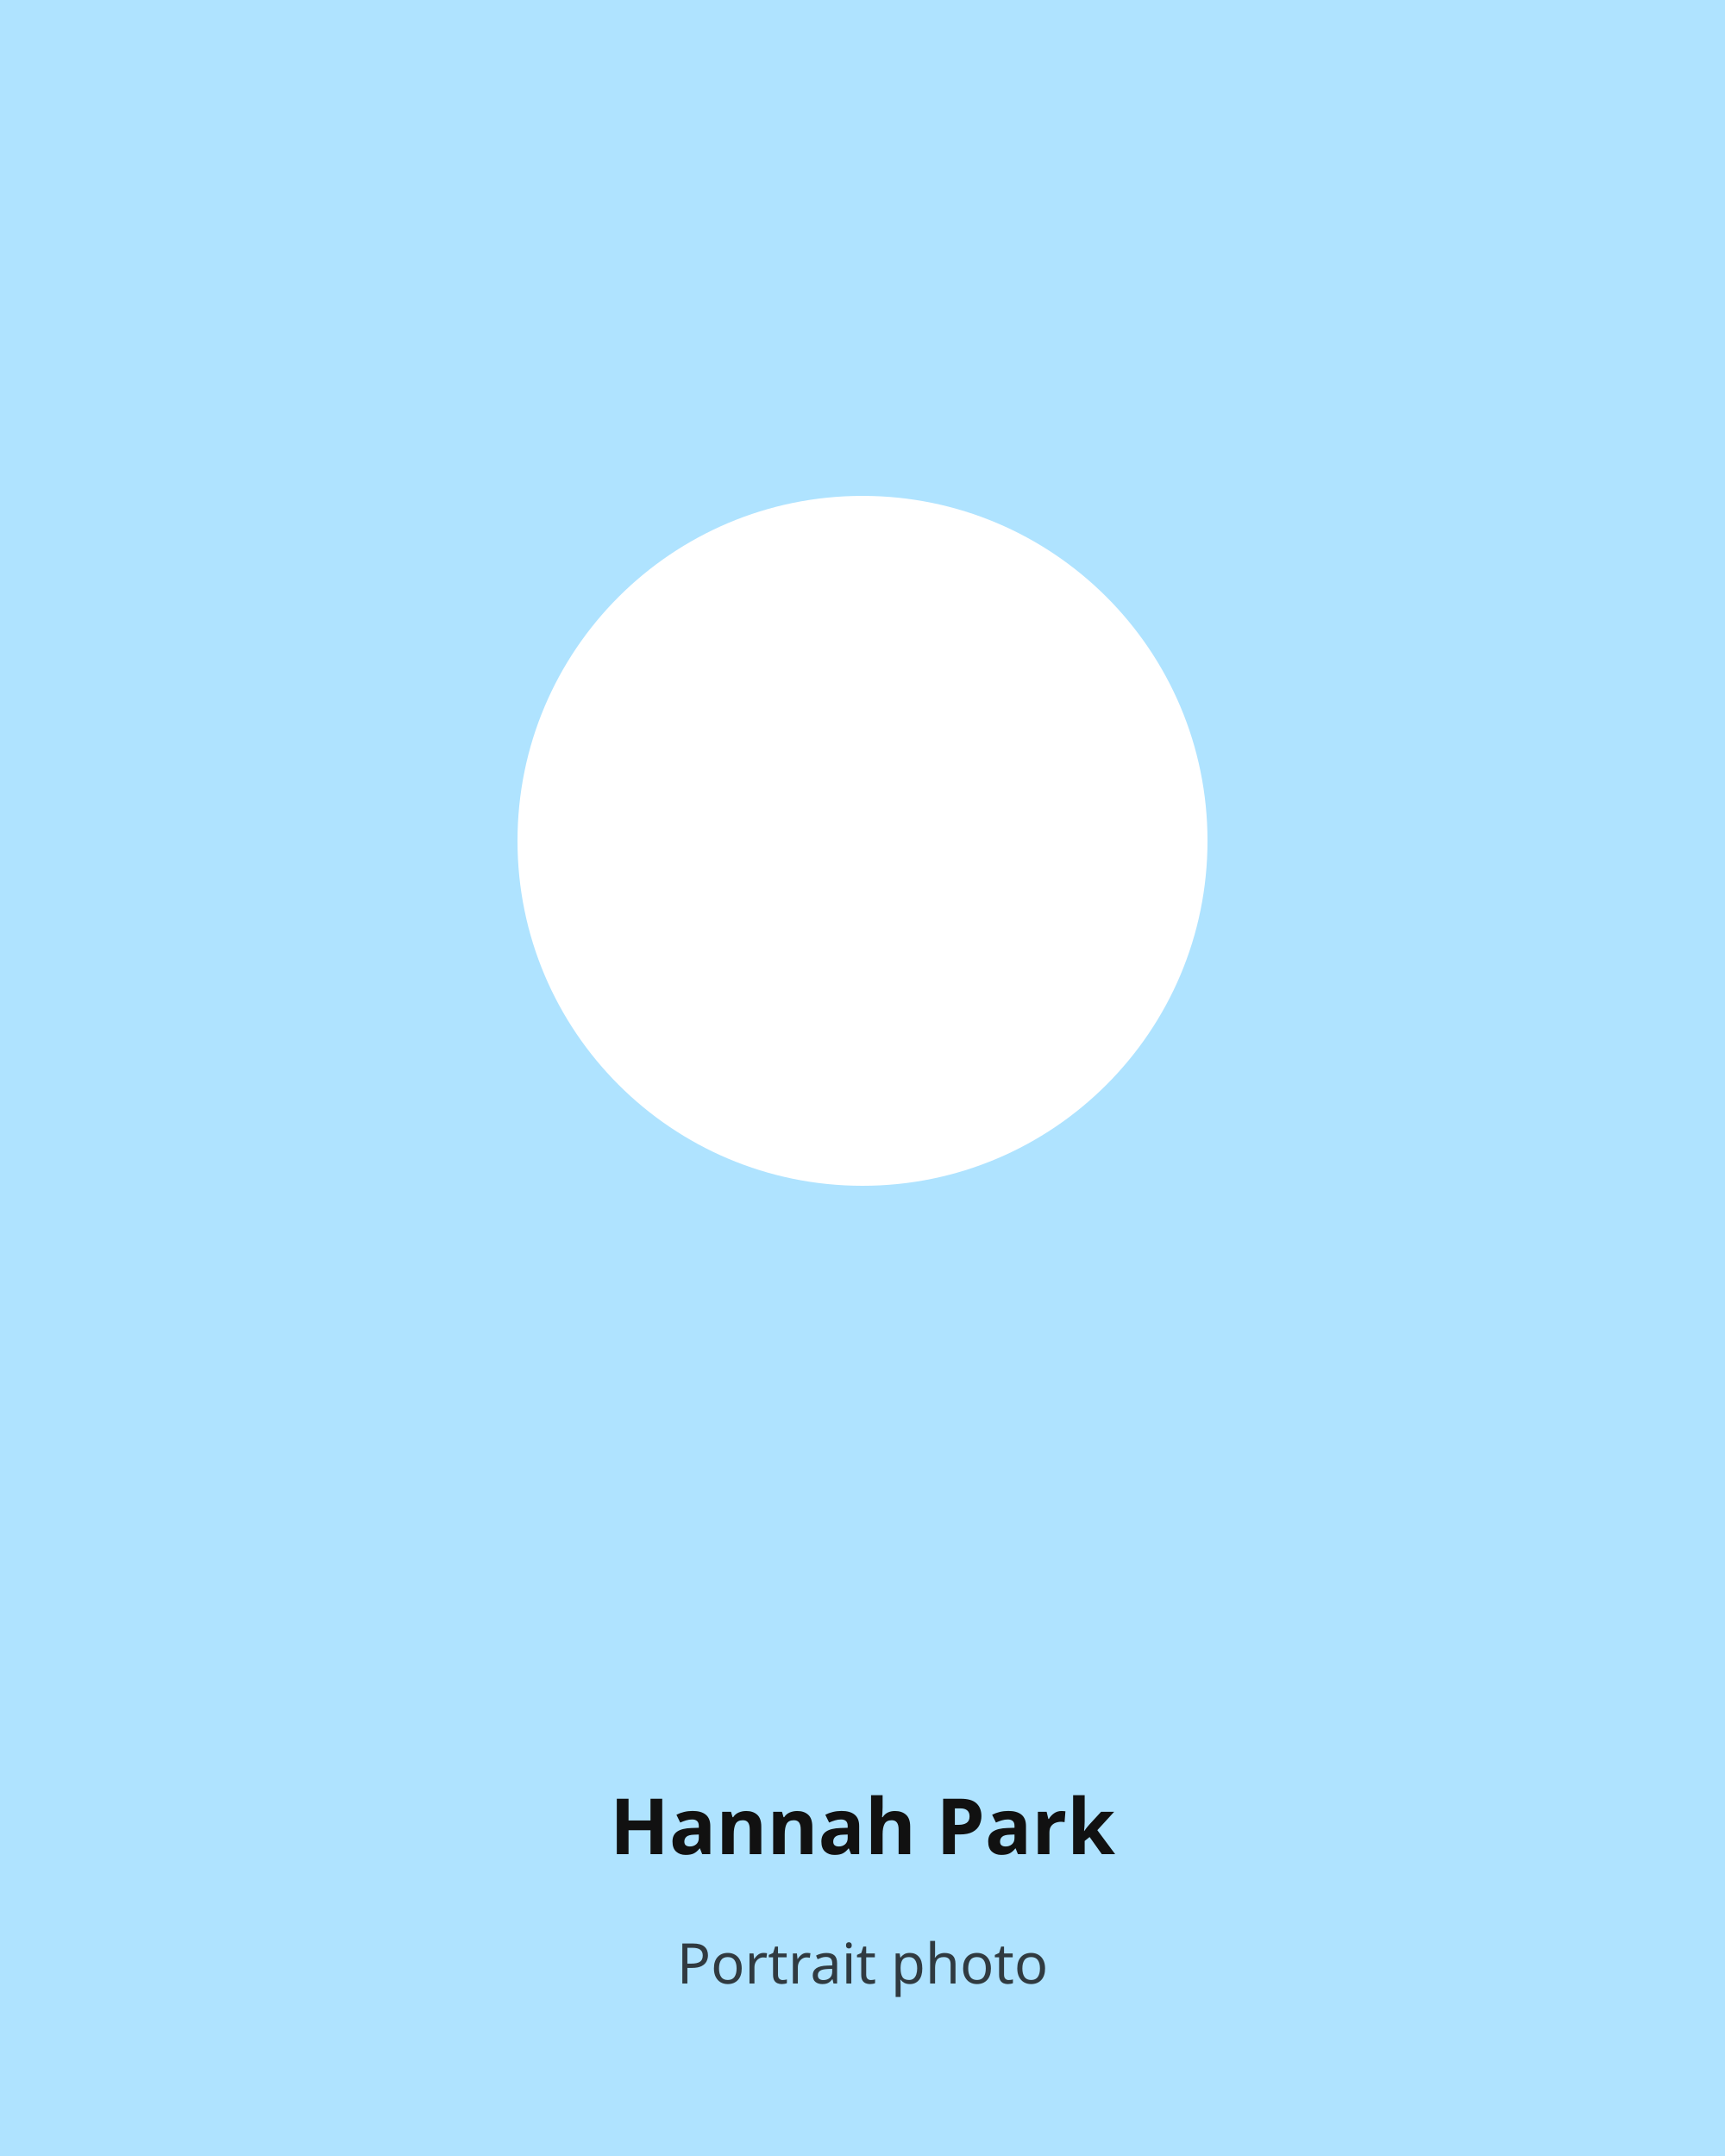
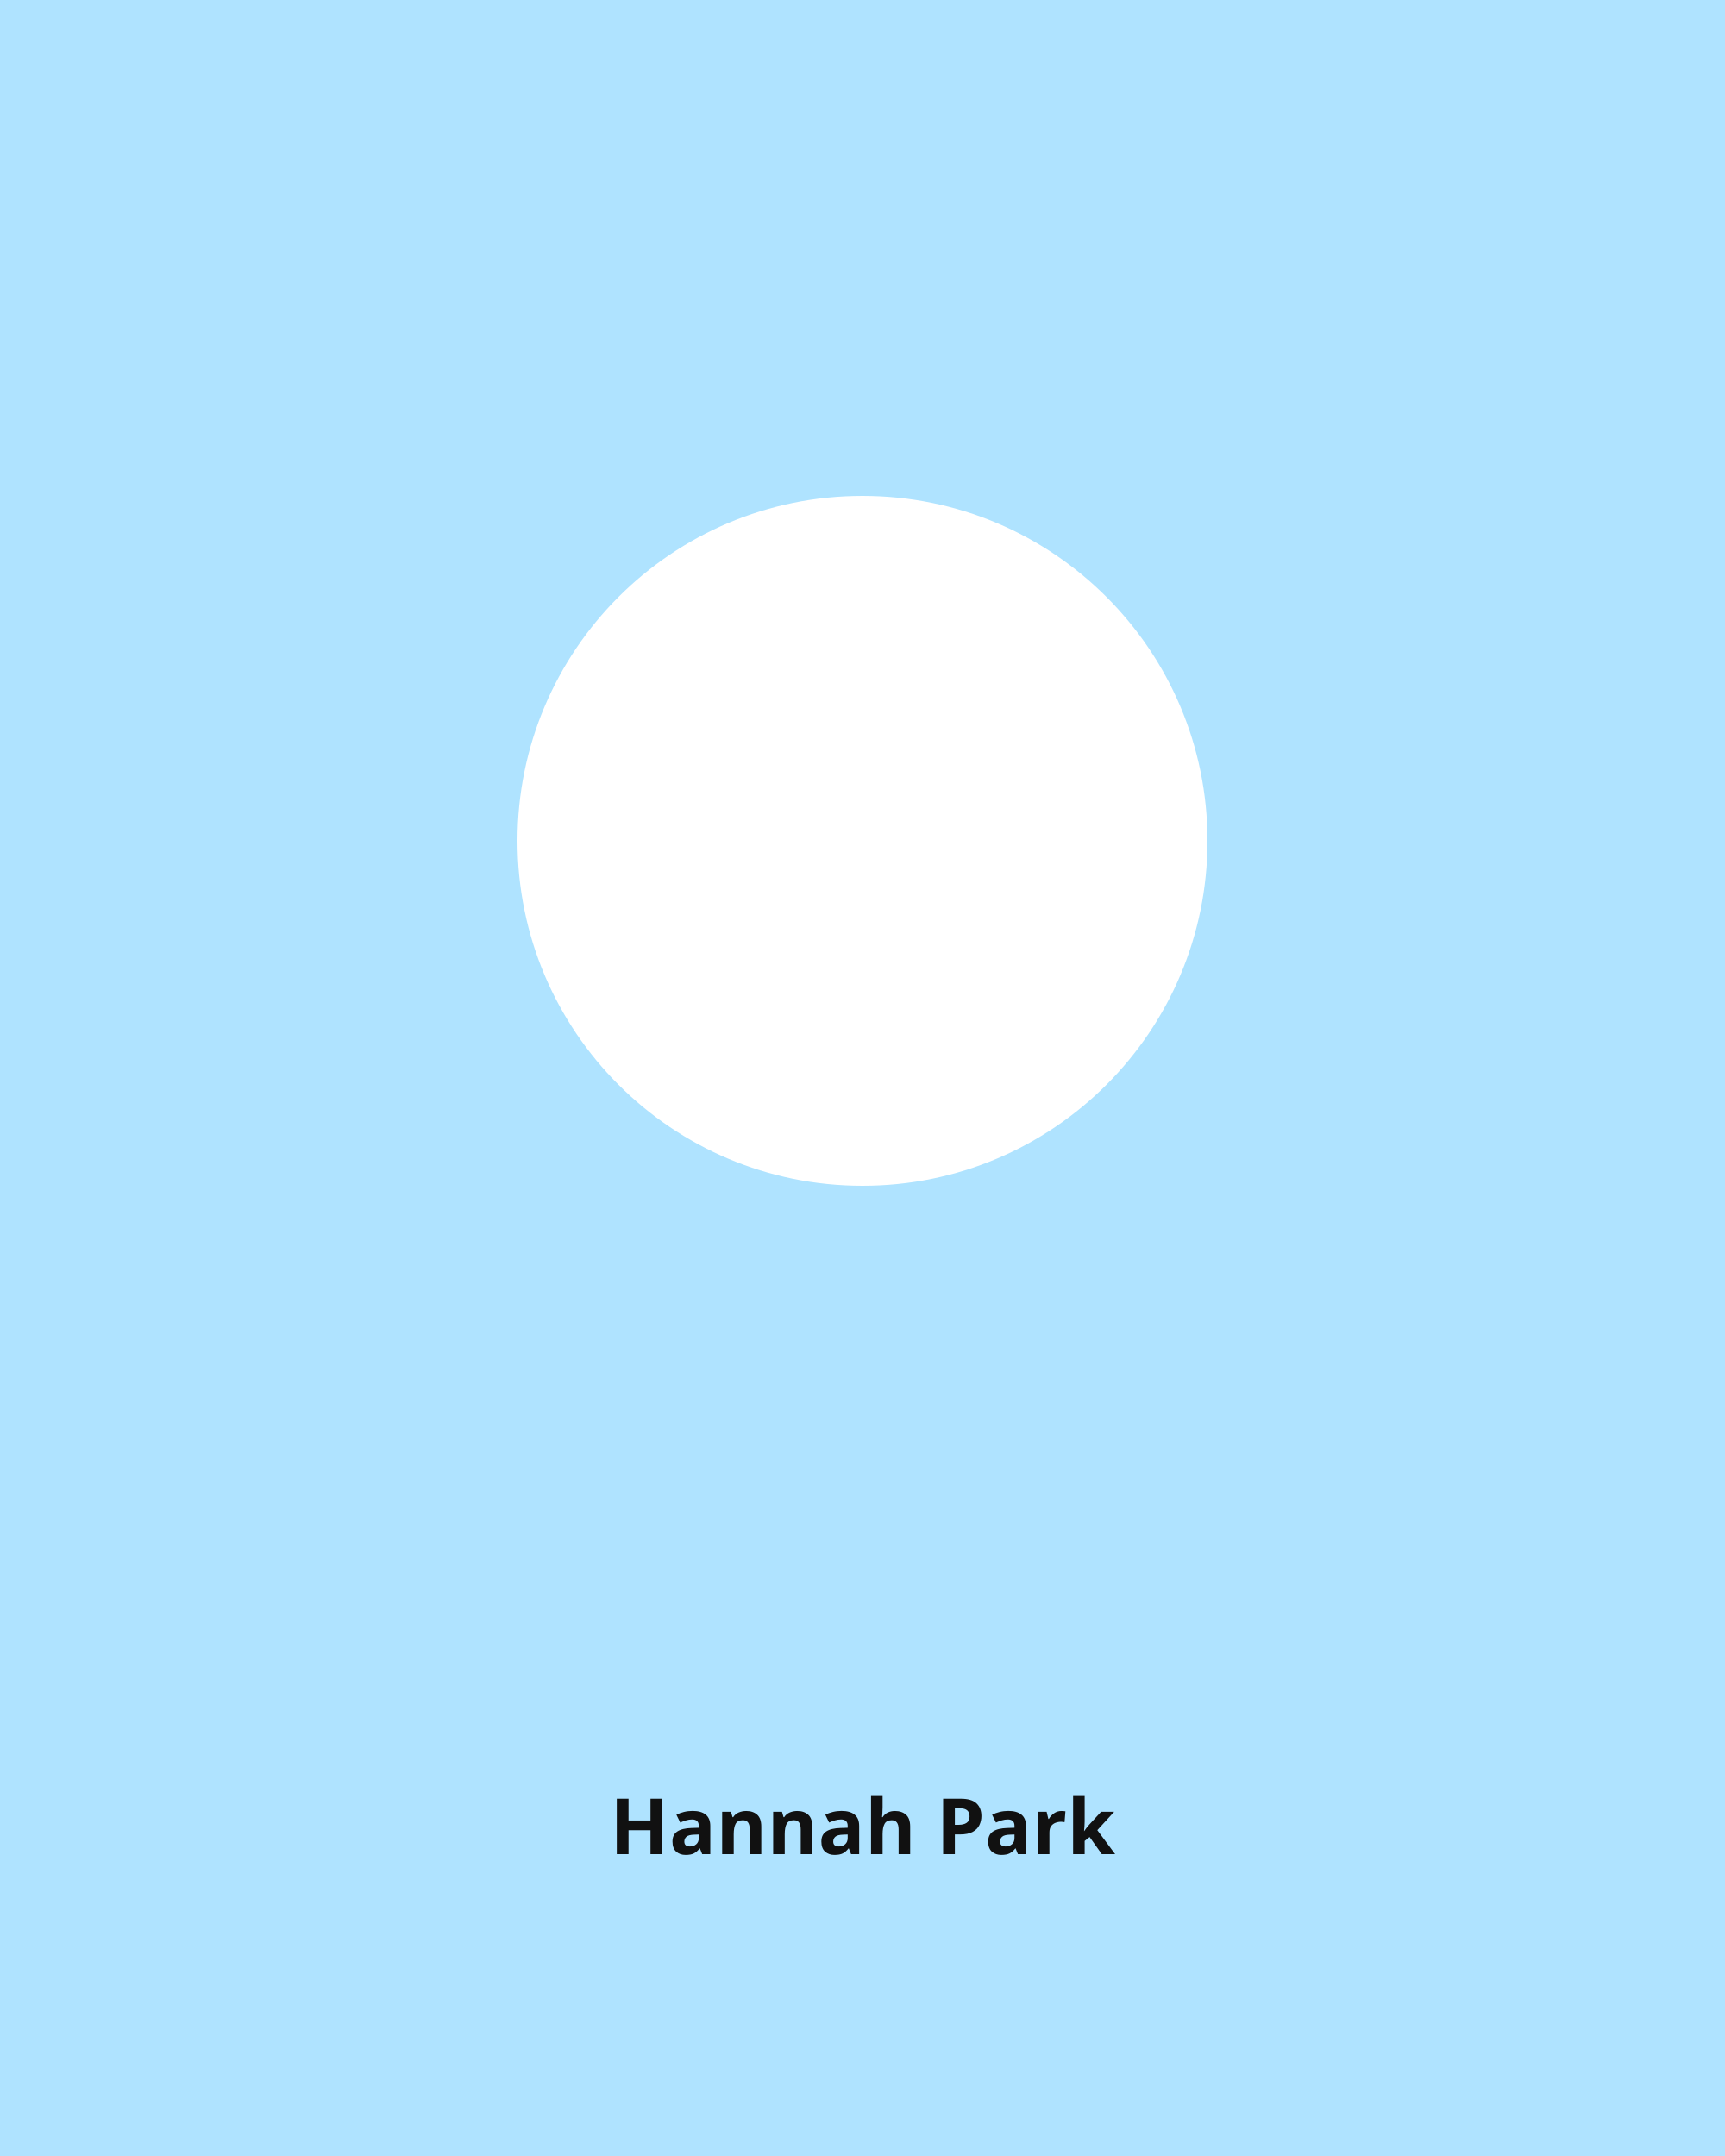
<svg xmlns="http://www.w3.org/2000/svg" viewBox="0 0 800 1000" role="img">
  <rect width="800" height="1000" fill="#AFE3FF" />
  <circle cx="400" cy="390" r="160" fill="#fff" />
  <text x="400" y="860" text-anchor="middle" fill="#111" font-family="Mona Sans, Segoe UI, sans-serif" font-size="36" font-weight="650">Hannah Park</text>
-   <text x="400" y="920" text-anchor="middle" fill="#111" fill-opacity="0.8" font-family="Mona Sans, Segoe UI, sans-serif" font-size="26">Portrait photo</text>
</svg>
